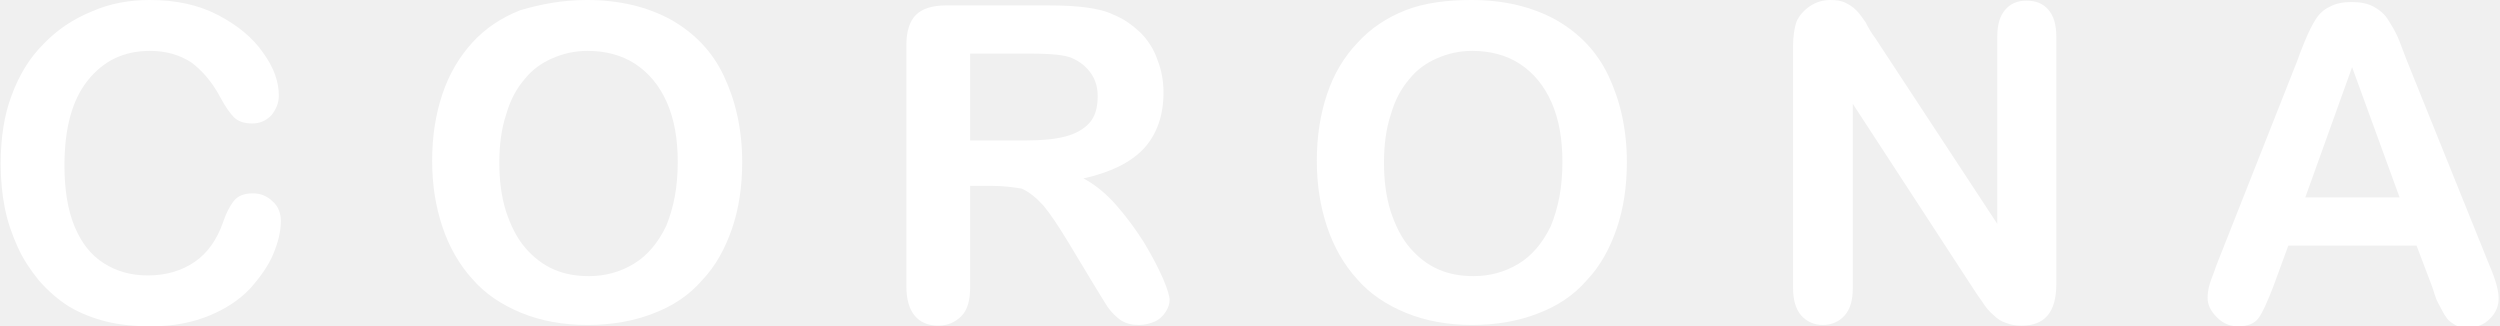
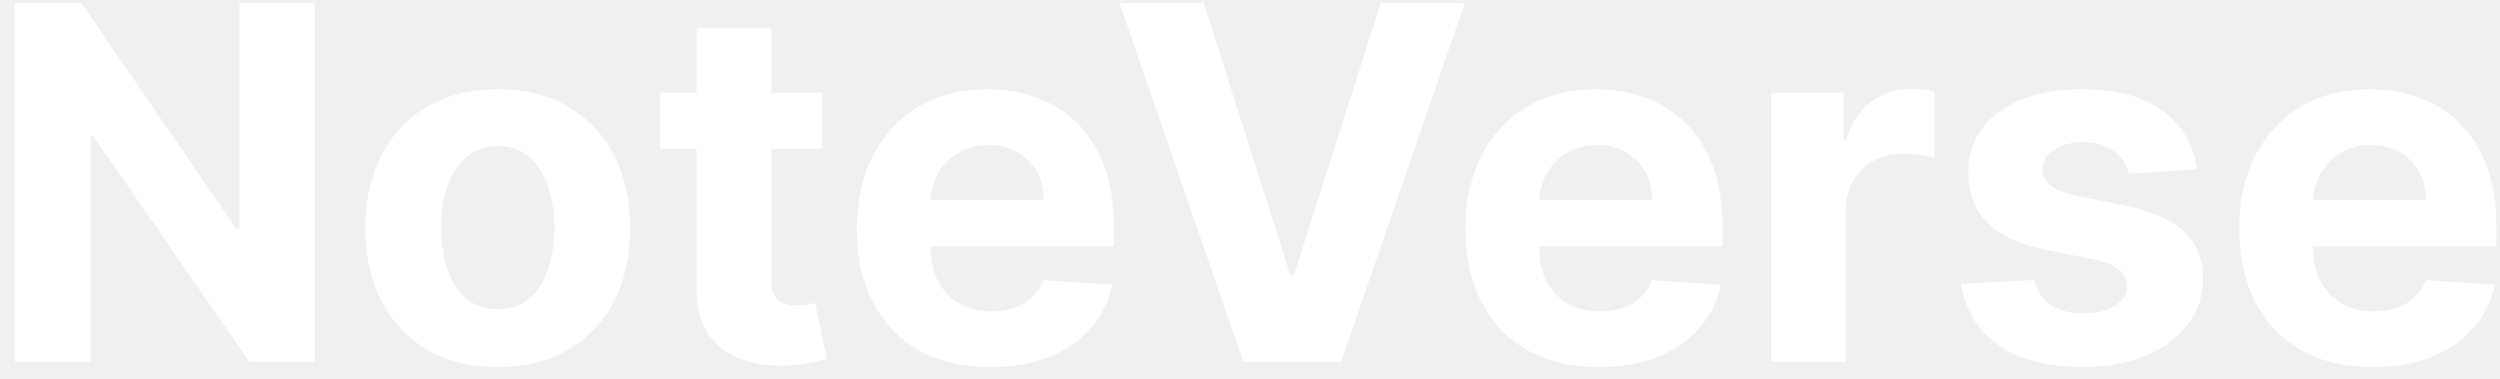
- <svg xmlns="http://www.w3.org/2000/svg" version="1.1" id="Layer_1" x="0px" y="0px" viewBox="0 0 368.5 48" style="enable-background:new 0 0 368.5 48;" xml:space="preserve">
-   <style type="text/css">
- 	.st0{fill:#FFFFFF;}
- </style>
-   <path class="st0" d="M41.4,32.6c0,1.5-0.4,3.1-1.1,4.8c-0.7,1.7-1.9,3.4-3.4,5.1c-1.6,1.7-3.6,3-6,4c-2.4,1-5.3,1.6-8.5,1.6  c-2.4,0-4.7-0.2-6.7-0.7c-2-0.5-3.8-1.2-5.5-2.2c-1.6-1-3.1-2.3-4.5-3.9c-1.2-1.5-2.3-3.1-3.1-4.9s-1.5-3.7-1.9-5.8  c-0.4-2-0.6-4.2-0.6-6.5c0-3.7,0.5-7.1,1.6-10c1.1-3,2.6-5.5,4.7-7.6c2-2.1,4.4-3.7,7.1-4.8C16.2,0.5,19.1,0,22.1,0  c3.8,0,7.1,0.7,10,2.2s5.2,3.4,6.7,5.6c1.6,2.2,2.3,4.3,2.3,6.3c0,1.1-0.4,2-1.1,2.9c-0.8,0.8-1.7,1.2-2.8,1.2  c-1.2,0-2.1-0.3-2.7-0.9c-0.6-0.6-1.3-1.6-2-2.9c-1.2-2.3-2.7-4-4.3-5.2c-1.7-1.1-3.7-1.7-6.1-1.7c-3.9,0-6.9,1.5-9.2,4.4  c-2.3,2.9-3.4,7.1-3.4,12.5c0,3.6,0.5,6.6,1.5,9c1,2.4,2.4,4.2,4.3,5.4c1.9,1.2,4,1.8,6.5,1.8c2.7,0,5-0.7,6.9-2s3.3-3.3,4.2-5.9  c0.4-1.2,0.9-2.2,1.5-3c0.6-0.8,1.5-1.2,2.9-1.2c1.1,0,2.1,0.4,2.9,1.2C41,30.4,41.4,31.4,41.4,32.6z" />
-   <path class="st0" d="M86.5,0c4.8,0,8.9,1,12.4,2.9c3.5,2,6.1,4.7,7.8,8.3s2.7,7.8,2.7,12.7c0,3.6-0.5,6.9-1.5,9.8  c-1,2.9-2.4,5.5-4.4,7.6c-1.9,2.2-4.3,3.8-7.2,4.9c-2.8,1.1-6.1,1.7-9.7,1.7c-3.6,0-6.9-0.6-9.8-1.8c-2.9-1.2-5.3-2.8-7.2-5  c-1.9-2.1-3.4-4.7-4.4-7.7c-1-3-1.5-6.2-1.5-9.7c0-3.6,0.5-6.8,1.5-9.8c1-3,2.5-5.5,4.4-7.6c1.9-2.1,4.3-3.7,7.1-4.8  C79.8,0.6,82.9,0,86.5,0z M99.9,23.9c0-3.4-0.5-6.3-1.6-8.8c-1.1-2.5-2.7-4.4-4.7-5.7c-2-1.3-4.4-1.9-7-1.9c-1.9,0-3.6,0.4-5.2,1.1  s-3,1.7-4.1,3.1c-1.2,1.4-2.1,3.1-2.7,5.2c-0.7,2.1-1,4.5-1,7.1c0,2.6,0.3,5,1,7.2c0.7,2.1,1.6,3.9,2.8,5.3c1.2,1.4,2.6,2.5,4.2,3.2  c1.6,0.7,3.3,1,5.2,1c2.4,0,4.6-0.6,6.6-1.8c2-1.2,3.6-3.1,4.8-5.6C99.3,30.6,99.9,27.6,99.9,23.9z" />
-   <path class="st0" d="M146.3,27.4H143v14.9c0,2-0.4,3.4-1.3,4.3c-0.9,0.9-2,1.4-3.4,1.4c-1.5,0-2.7-0.5-3.5-1.5  c-0.8-1-1.2-2.4-1.2-4.3V6.6c0-2,0.5-3.5,1.4-4.4c0.9-0.9,2.4-1.4,4.4-1.4h15.3c2.1,0,3.9,0.1,5.4,0.3c1.5,0.2,2.9,0.5,4.1,1.1  c1.5,0.6,2.7,1.5,3.9,2.6c1.1,1.1,2,2.5,2.5,4c0.6,1.5,0.9,3.1,0.9,4.8c0,3.5-1,6.2-2.9,8.3c-2,2.1-4.9,3.5-8.9,4.4  c1.7,0.9,3.3,2.2,4.8,3.9c1.5,1.7,2.9,3.6,4.1,5.5c1.2,2,2.1,3.7,2.8,5.3c0.7,1.6,1,2.7,1,3.2c0,0.6-0.2,1.2-0.6,1.8  c-0.4,0.6-0.9,1.1-1.6,1.4c-0.7,0.3-1.5,0.5-2.3,0.5c-1.1,0-1.9-0.2-2.7-0.7c-0.7-0.5-1.3-1.1-1.9-1.9c-0.5-0.8-1.2-1.9-2.1-3.4  l-3.8-6.3c-1.4-2.3-2.6-4.1-3.6-5.3c-1.1-1.2-2.1-2-3.2-2.5C149.3,27.6,148,27.4,146.3,27.4z M151.7,7.9H143v12.8h8.4  c2.3,0,4.2-0.2,5.7-0.6c1.5-0.4,2.7-1.1,3.5-2c0.8-0.9,1.2-2.2,1.2-3.9c0-1.3-0.3-2.4-1-3.4c-0.7-1-1.6-1.7-2.7-2.2  C157.1,8.1,154.9,7.9,151.7,7.9z" />
-   <path class="st0" d="M216.9,0c4.8,0,8.9,1,12.4,2.9c3.5,2,6.1,4.7,7.8,8.3s2.7,7.8,2.7,12.7c0,3.6-0.5,6.9-1.5,9.8  c-1,2.9-2.4,5.5-4.4,7.6c-1.9,2.2-4.3,3.8-7.2,4.9c-2.8,1.1-6.1,1.7-9.7,1.7c-3.6,0-6.9-0.6-9.8-1.8s-5.3-2.8-7.2-5  c-1.9-2.1-3.4-4.7-4.4-7.7c-1-3-1.5-6.2-1.5-9.7c0-3.6,0.5-6.8,1.5-9.8s2.5-5.5,4.5-7.6c1.9-2.1,4.3-3.7,7.1-4.8S213.4,0,216.9,0z   M230.3,23.9c0-3.4-0.5-6.3-1.6-8.8c-1.1-2.5-2.7-4.4-4.7-5.7c-2-1.3-4.4-1.9-7-1.9c-1.9,0-3.6,0.4-5.2,1.1s-3,1.7-4.1,3.1  c-1.2,1.4-2.1,3.1-2.7,5.2c-0.7,2.1-1,4.5-1,7.1c0,2.6,0.3,5,1,7.2c0.7,2.1,1.6,3.9,2.8,5.3c1.2,1.4,2.6,2.5,4.2,3.2s3.3,1,5.2,1  c2.4,0,4.6-0.6,6.6-1.8c2-1.2,3.6-3.1,4.8-5.6C229.7,30.6,230.3,27.6,230.3,23.9z" />
-   <path class="st0" d="M276.4,5.6L294.4,33V5.4c0-1.8,0.4-3.1,1.2-4c0.8-0.9,1.8-1.3,3.1-1.3c1.4,0,2.4,0.4,3.2,1.3  c0.8,0.9,1.2,2.2,1.2,4v36.5c0,4.1-1.7,6.1-5.1,6.1c-0.8,0-1.6-0.1-2.3-0.4c-0.7-0.2-1.3-0.6-1.9-1.2c-0.6-0.5-1.1-1.1-1.6-1.9  c-0.5-0.7-1-1.4-1.5-2.2l-17.6-27v27.2c0,1.8-0.4,3.1-1.2,4c-0.8,0.9-1.9,1.4-3.2,1.4c-1.3,0-2.4-0.5-3.2-1.4  c-0.8-0.9-1.2-2.3-1.2-4V6.8c0-1.5,0.2-2.7,0.5-3.6c0.4-0.9,1.1-1.7,2-2.3c0.9-0.6,1.9-0.9,3-0.9c0.8,0,1.6,0.1,2.2,0.4  s1.1,0.6,1.6,1.1c0.5,0.5,0.9,1.1,1.4,1.8C275.4,4.1,275.8,4.8,276.4,5.6z" />
-   <path class="st0" d="M358.4,42l-2.2-5.8h-18.9l-2.2,6c-0.9,2.3-1.6,3.9-2.2,4.7c-0.6,0.8-1.6,1.2-3,1.2c-1.2,0-2.2-0.4-3.1-1.3  c-0.9-0.9-1.4-1.8-1.4-2.9c0-0.6,0.1-1.3,0.3-2s0.6-1.6,1-2.8l11.9-30.1c0.3-0.9,0.7-1.9,1.2-3.1c0.5-1.2,1-2.2,1.5-3  c0.5-0.8,1.2-1.5,2.1-1.9c0.9-0.5,2-0.7,3.2-0.7c1.3,0,2.4,0.2,3.3,0.7s1.6,1.1,2.1,1.9c0.5,0.8,1,1.6,1.4,2.5  c0.4,0.9,0.8,2.1,1.4,3.6l12.1,30c1,2.3,1.4,3.9,1.4,5c0,1.1-0.4,2.1-1.3,3c-0.9,0.9-2,1.3-3.2,1.3c-0.7,0-1.4-0.1-1.9-0.4  c-0.5-0.3-1-0.6-1.3-1.1c-0.4-0.5-0.7-1.2-1.2-2.1S358.7,42.7,358.4,42z M339.8,29.1h13.9l-7-19.2L339.8,29.1z" />
+ <svg xmlns="http://www.w3.org/2000/svg" width="152" height="23" viewBox="0 0 152 23" fill="none">
+   <path d="M19.146 0.182V22H15.161L5.669 8.268H5.509V22H0.896V0.182H4.945L14.362 13.903H14.554V0.182H19.146ZM30.265 22.32C28.61 22.32 27.179 21.968 25.972 21.265C24.771 20.555 23.845 19.567 23.191 18.303C22.538 17.032 22.211 15.558 22.211 13.882C22.211 12.192 22.538 10.714 23.191 9.45C23.845 8.179 24.771 7.192 25.972 6.489C27.179 5.778 28.61 5.423 30.265 5.423C31.92 5.423 33.347 5.778 34.548 6.489C35.755 7.192 36.685 8.179 37.339 9.45C37.992 10.714 38.319 12.192 38.319 13.882C38.319 15.558 37.992 17.032 37.339 18.303C36.685 19.567 35.755 20.555 34.548 21.265C33.347 21.968 31.92 22.32 30.265 22.32ZM30.286 18.804C31.039 18.804 31.668 18.591 32.172 18.165C32.676 17.732 33.056 17.142 33.312 16.396C33.575 15.651 33.706 14.802 33.706 13.85C33.706 12.898 33.575 12.05 33.312 11.304C33.056 10.558 32.676 9.969 32.172 9.536C31.668 9.102 31.039 8.886 30.286 8.886C29.526 8.886 28.887 9.102 28.369 9.536C27.857 9.969 27.47 10.558 27.208 11.304C26.952 12.05 26.824 12.898 26.824 13.85C26.824 14.802 26.952 15.651 27.208 16.396C27.47 17.142 27.857 17.732 28.369 18.165C28.887 18.591 29.526 18.804 30.286 18.804ZM49.974 5.636V9.045H40.12V5.636H49.974ZM42.357 1.716H46.895V16.972C46.895 17.391 46.959 17.717 47.087 17.952C47.215 18.179 47.392 18.339 47.62 18.431C47.854 18.523 48.124 18.57 48.429 18.57C48.642 18.57 48.855 18.552 49.068 18.516C49.281 18.474 49.445 18.442 49.558 18.421L50.272 21.798C50.045 21.869 49.725 21.95 49.313 22.043C48.901 22.142 48.401 22.202 47.811 22.224C46.718 22.266 45.759 22.121 44.935 21.787C44.118 21.453 43.482 20.935 43.028 20.232C42.573 19.528 42.35 18.641 42.357 17.568V1.716ZM60.212 22.32C58.529 22.32 57.08 21.979 55.865 21.297C54.658 20.608 53.727 19.635 53.074 18.378C52.421 17.114 52.094 15.619 52.094 13.893C52.094 12.21 52.421 10.732 53.074 9.461C53.727 8.19 54.647 7.199 55.833 6.489C57.026 5.778 58.426 5.423 60.031 5.423C61.11 5.423 62.115 5.597 63.046 5.945C63.983 6.286 64.8 6.801 65.496 7.49C66.199 8.179 66.746 9.045 67.136 10.089C67.527 11.126 67.722 12.341 67.722 13.733V14.979H53.905V12.167H63.45C63.45 11.514 63.308 10.935 63.024 10.43C62.74 9.926 62.346 9.532 61.842 9.248C61.345 8.957 60.766 8.811 60.105 8.811C59.416 8.811 58.806 8.971 58.273 9.29C57.747 9.603 57.335 10.026 57.037 10.558C56.739 11.084 56.586 11.67 56.579 12.316V14.99C56.579 15.8 56.728 16.499 57.026 17.089C57.332 17.678 57.761 18.133 58.316 18.452C58.87 18.772 59.526 18.932 60.286 18.932C60.791 18.932 61.252 18.861 61.671 18.719C62.09 18.577 62.449 18.364 62.747 18.079C63.046 17.796 63.273 17.447 63.429 17.035L67.627 17.312C67.413 18.321 66.977 19.202 66.316 19.954C65.663 20.7 64.818 21.283 63.781 21.702C62.751 22.114 61.561 22.32 60.212 22.32ZM73.188 0.182L78.461 16.759H78.663L83.948 0.182H89.061L81.54 22H75.595L68.063 0.182H73.188ZM97.214 22.32C95.531 22.32 94.082 21.979 92.867 21.297C91.66 20.608 90.729 19.635 90.076 18.378C89.423 17.114 89.096 15.619 89.096 13.893C89.096 12.21 89.423 10.732 90.076 9.461C90.729 8.19 91.649 7.199 92.835 6.489C94.028 5.778 95.428 5.423 97.033 5.423C98.112 5.423 99.117 5.597 100.048 5.945C100.985 6.286 101.802 6.801 102.498 7.49C103.201 8.179 103.748 9.045 104.138 10.089C104.529 11.126 104.724 12.341 104.724 13.733V14.979H90.907V12.167H100.452C100.452 11.514 100.31 10.935 100.026 10.43C99.742 9.926 99.348 9.532 98.844 9.248C98.347 8.957 97.768 8.811 97.107 8.811C96.418 8.811 95.808 8.971 95.275 9.29C94.749 9.603 94.337 10.026 94.039 10.558C93.741 11.084 93.588 11.67 93.581 12.316V14.99C93.581 15.8 93.73 16.499 94.028 17.089C94.334 17.678 94.763 18.133 95.317 18.452C95.871 18.772 96.528 18.932 97.288 18.932C97.793 18.932 98.254 18.861 98.673 18.719C99.092 18.577 99.451 18.364 99.749 18.079C100.048 17.796 100.275 17.447 100.431 17.035L104.629 17.312C104.415 18.321 103.979 19.202 103.318 19.954C102.665 20.7 101.82 21.283 100.783 21.702C99.753 22.114 98.563 22.32 97.214 22.32ZM107.686 22V5.636H112.086V8.491H112.256C112.555 7.476 113.055 6.709 113.759 6.19C114.462 5.665 115.271 5.402 116.188 5.402C116.415 5.402 116.66 5.416 116.923 5.445C117.185 5.473 117.416 5.512 117.615 5.562V9.589C117.402 9.525 117.107 9.468 116.731 9.418C116.354 9.369 116.01 9.344 115.697 9.344C115.03 9.344 114.433 9.489 113.908 9.781C113.389 10.065 112.977 10.462 112.672 10.974C112.374 11.485 112.224 12.075 112.224 12.742V22H107.686ZM133.577 10.303L129.422 10.558C129.351 10.203 129.198 9.884 128.964 9.599C128.729 9.308 128.42 9.077 128.037 8.907C127.66 8.729 127.209 8.641 126.684 8.641C125.981 8.641 125.388 8.79 124.905 9.088C124.422 9.379 124.18 9.77 124.18 10.26C124.18 10.651 124.336 10.981 124.649 11.251C124.961 11.521 125.498 11.737 126.258 11.901L129.219 12.497C130.81 12.824 131.996 13.349 132.778 14.074C133.559 14.798 133.949 15.75 133.949 16.929C133.949 18.001 133.633 18.942 133.001 19.752C132.376 20.562 131.517 21.194 130.423 21.648C129.336 22.096 128.083 22.32 126.662 22.32C124.496 22.32 122.77 21.869 121.485 20.967C120.206 20.058 119.457 18.822 119.237 17.259L123.701 17.025C123.836 17.685 124.162 18.19 124.681 18.538C125.199 18.879 125.863 19.049 126.673 19.049C127.469 19.049 128.108 18.896 128.591 18.591C129.081 18.278 129.329 17.877 129.336 17.387C129.329 16.975 129.155 16.638 128.814 16.375C128.474 16.105 127.948 15.899 127.238 15.757L124.404 15.193C122.806 14.873 121.616 14.319 120.835 13.53C120.061 12.742 119.674 11.737 119.674 10.516C119.674 9.464 119.958 8.559 120.526 7.799C121.101 7.039 121.907 6.453 122.944 6.041C123.988 5.629 125.21 5.423 126.609 5.423C128.676 5.423 130.302 5.86 131.488 6.734C132.682 7.607 133.378 8.797 133.577 10.303ZM144.265 22.32C142.581 22.32 141.132 21.979 139.918 21.297C138.711 20.608 137.78 19.635 137.127 18.378C136.473 17.114 136.147 15.619 136.147 13.893C136.147 12.21 136.473 10.732 137.127 9.461C137.78 8.19 138.7 7.199 139.886 6.489C141.079 5.778 142.478 5.423 144.083 5.423C145.163 5.423 146.168 5.597 147.098 5.945C148.036 6.286 148.853 6.801 149.549 7.49C150.252 8.179 150.799 9.045 151.189 10.089C151.58 11.126 151.775 12.341 151.775 13.733V14.979H137.958V12.167H147.503C147.503 11.514 147.361 10.935 147.077 10.43C146.793 9.926 146.399 9.532 145.895 9.248C145.397 8.957 144.819 8.811 144.158 8.811C143.469 8.811 142.858 8.971 142.326 9.29C141.8 9.603 141.388 10.026 141.09 10.558C140.792 11.084 140.639 11.67 140.632 12.316V14.99C140.632 15.8 140.781 16.499 141.079 17.089C141.385 17.678 141.814 18.133 142.368 18.452C142.922 18.772 143.579 18.932 144.339 18.932C144.843 18.932 145.305 18.861 145.724 18.719C146.143 18.577 146.502 18.364 146.8 18.079C147.098 17.796 147.326 17.447 147.482 17.035L151.679 17.312C151.466 18.321 151.029 19.202 150.369 19.954C149.716 20.7 148.87 21.283 147.833 21.702C146.804 22.114 145.614 22.32 144.265 22.32Z" fill="white" />
</svg>
